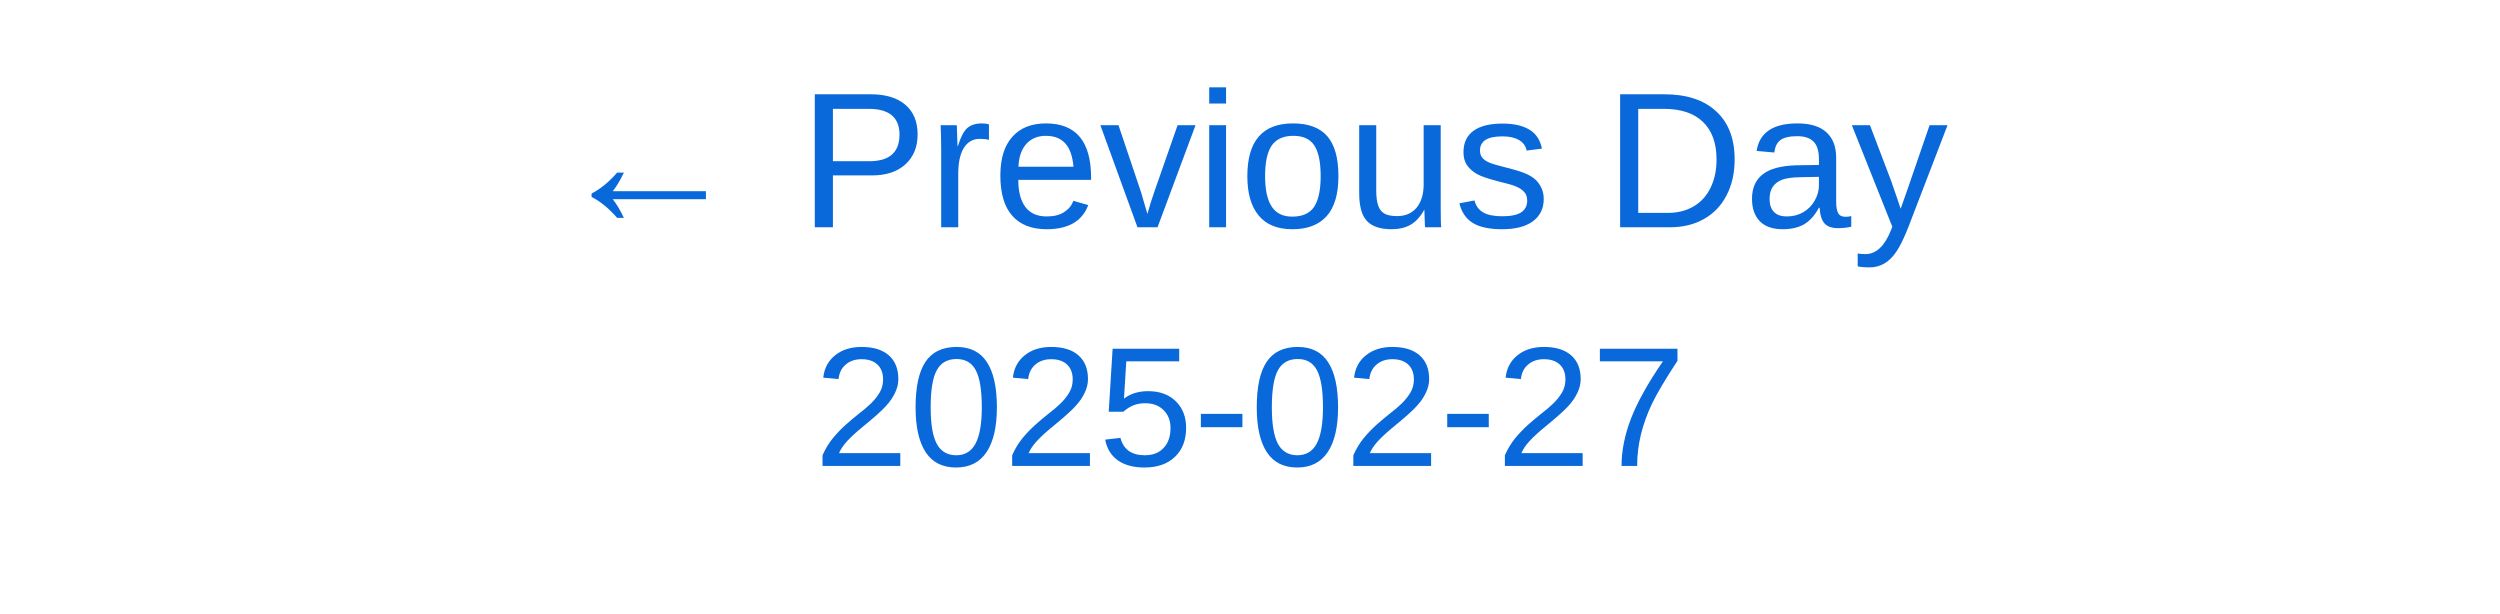
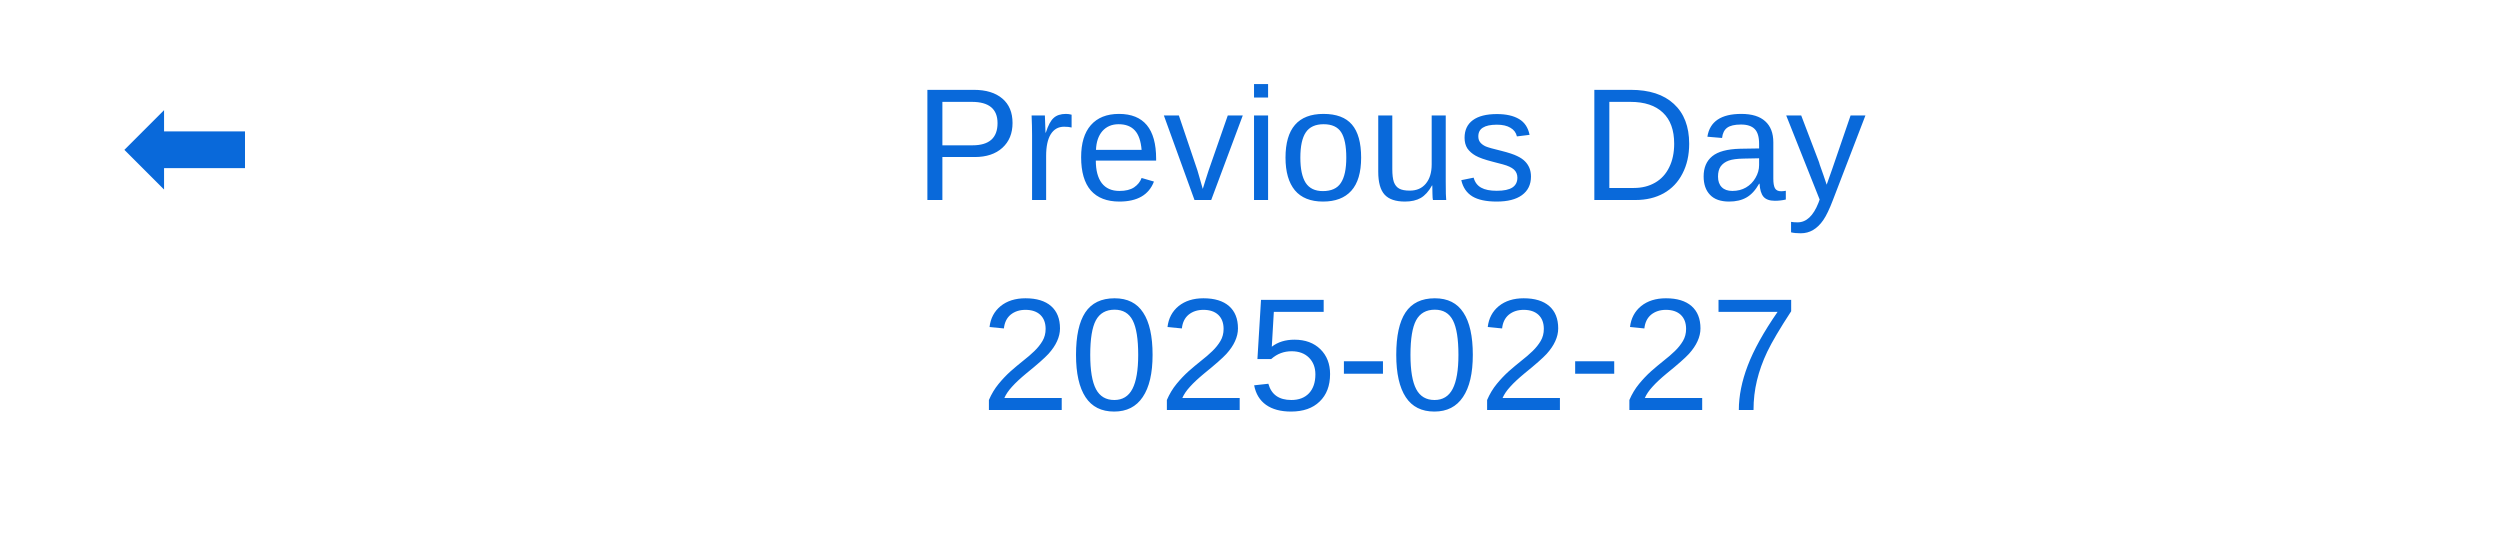
- <svg xmlns="http://www.w3.org/2000/svg" width="220" height="54" viewBox="0 0 220 54" fill="none" role="img" aria-label="← Previous Day 2025-02-27">
-   <rect width="220" height="54" fill="transparent" />
-   <text x="110.0" y="20" text-anchor="middle" font-family="Arial, sans-serif" font-size="17" fill="#0969da">← Previous Day</text>
-   <text x="110.0" y="41" text-anchor="middle" font-family="Arial, sans-serif" font-size="15" fill="#0969da">2025-02-27</text>
+ <svg xmlns="http://www.w3.org/2000/svg" width="250" height="54" viewBox="0 0 250 54" fill="none" role="img" aria-label="Previous Day 2025-02-27">
+   <rect width="250" height="54" fill="transparent" />
+   <text x="12" y="20" text-anchor="start" font-family="Arial, sans-serif" font-size="16" fill="#0969da">⬅</text>
+   <text x="139.0" y="20" text-anchor="middle" font-family="Arial, sans-serif" font-size="16" fill="#0969da">Previous Day</text>
+   <text x="139.0" y="41" text-anchor="middle" font-family="Arial, sans-serif" font-size="16" fill="#0969da">2025-02-27</text>
</svg>
